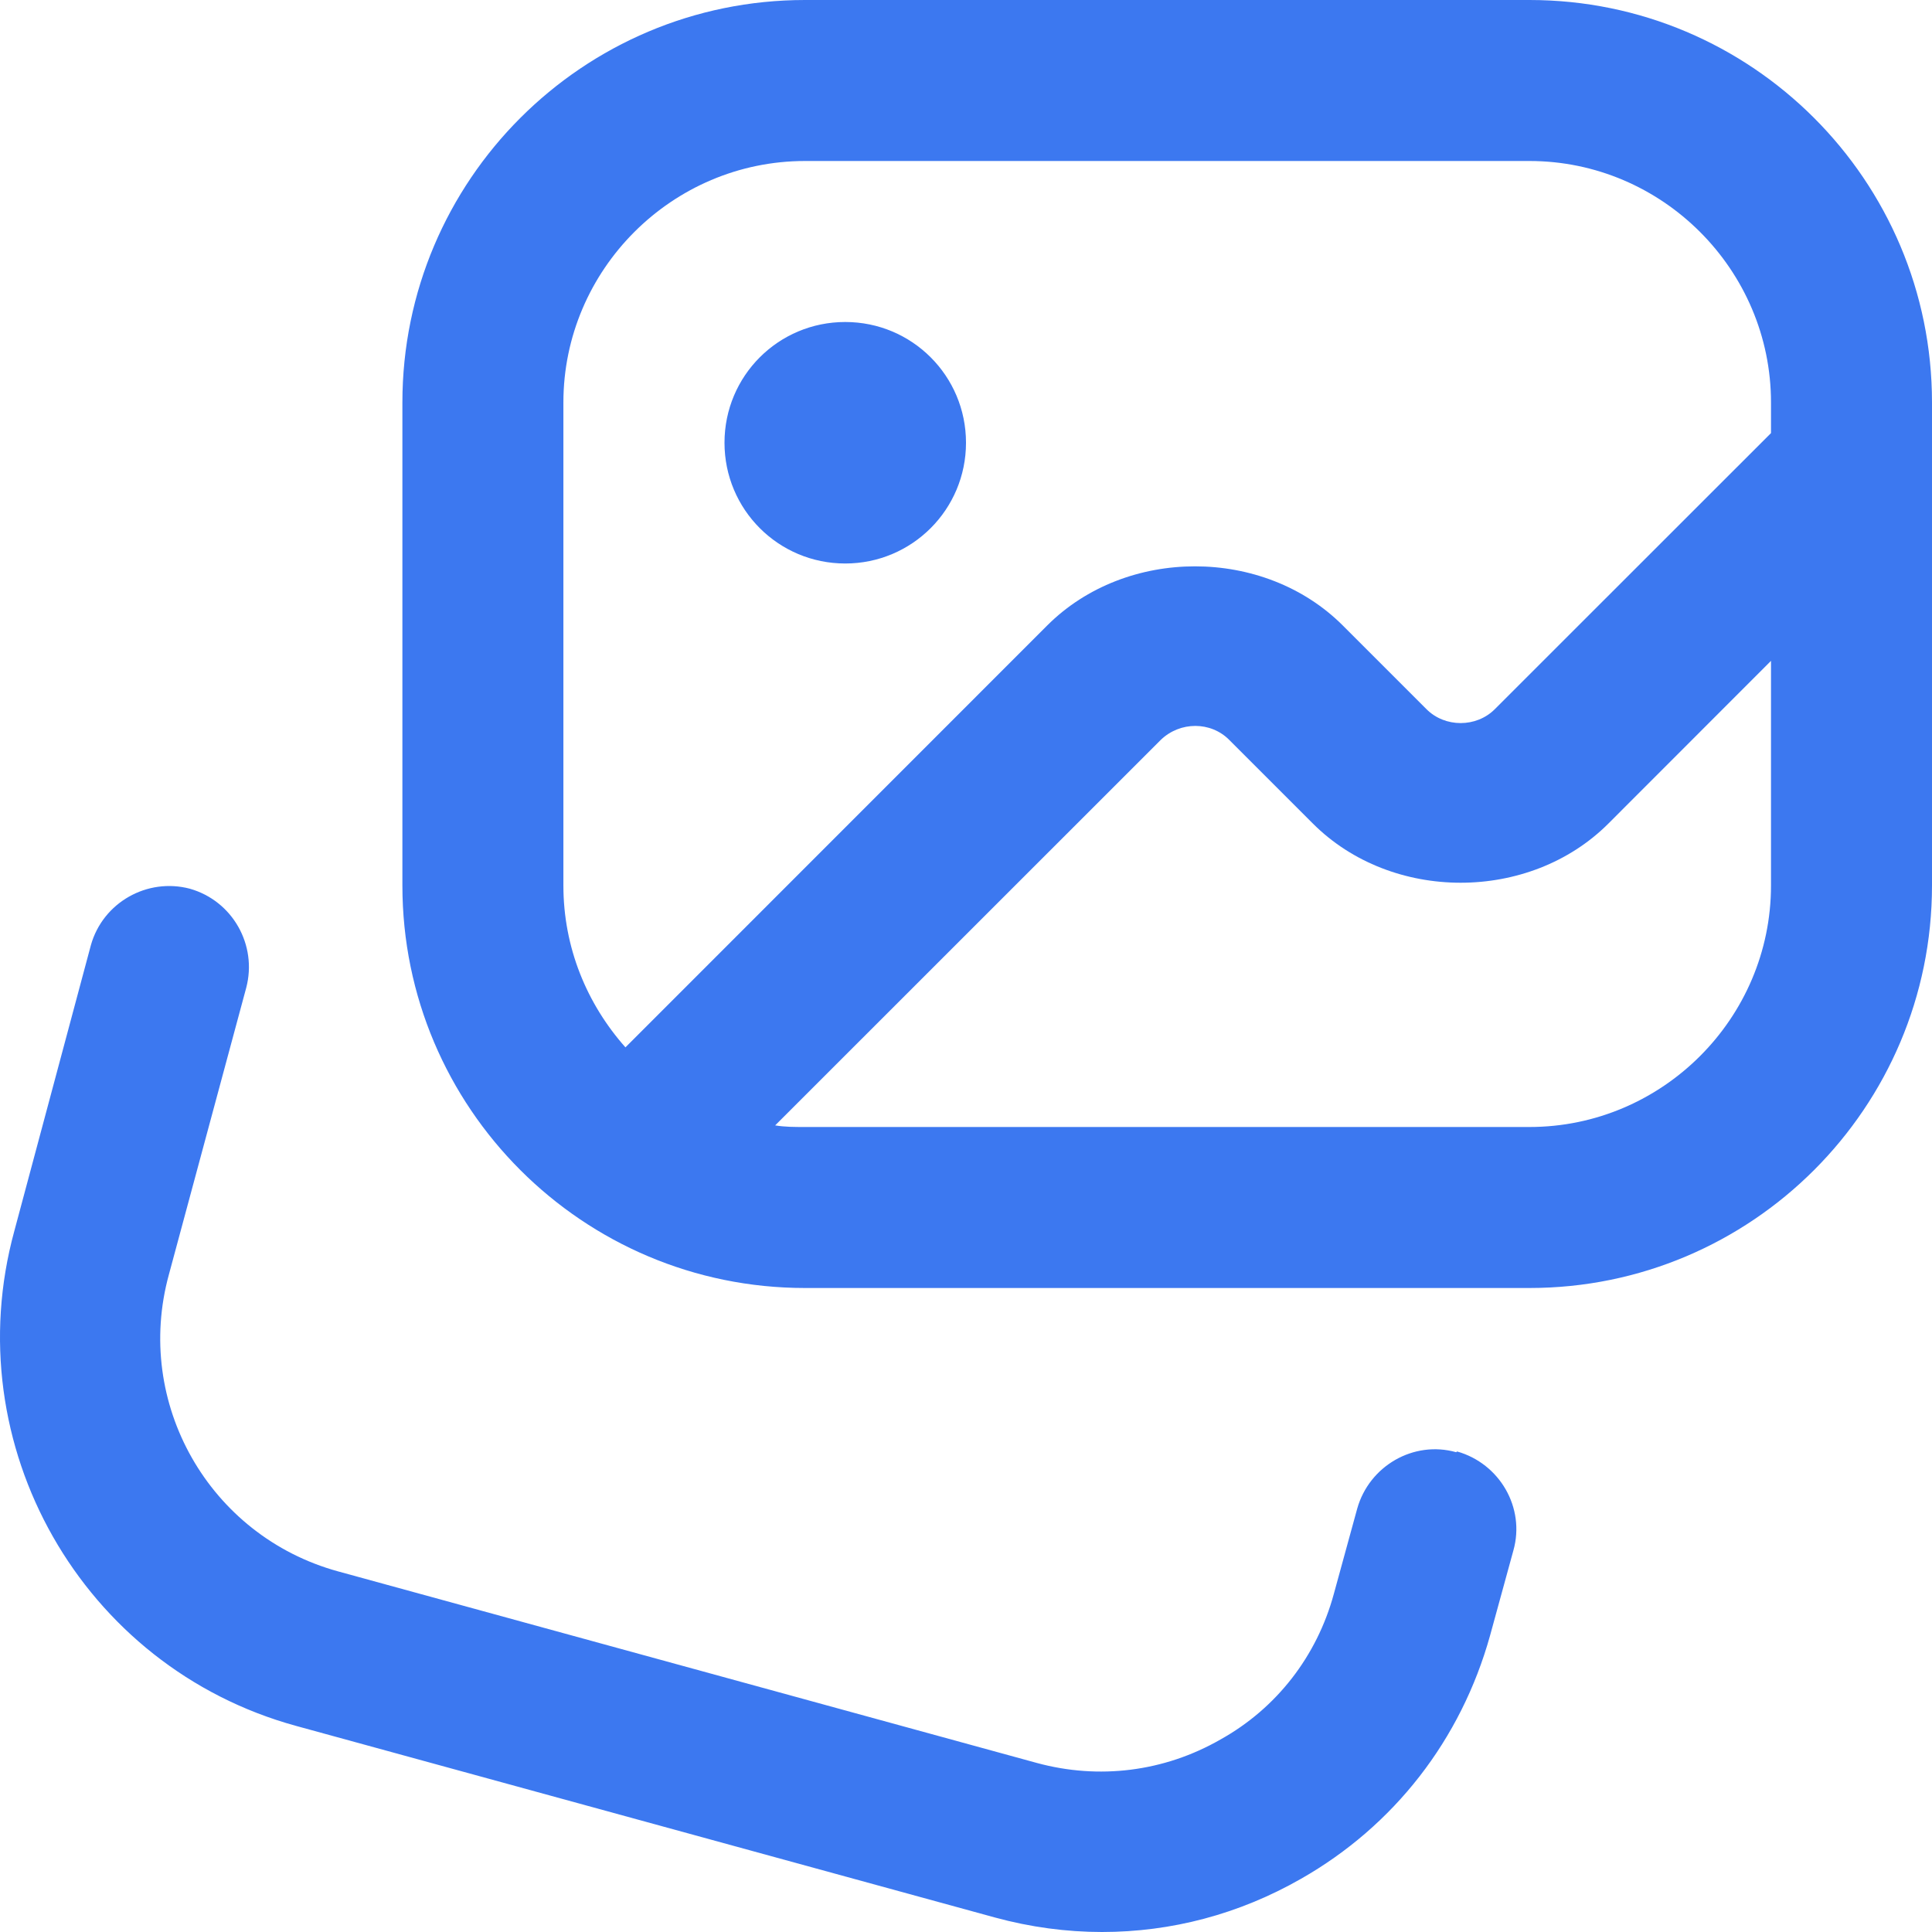
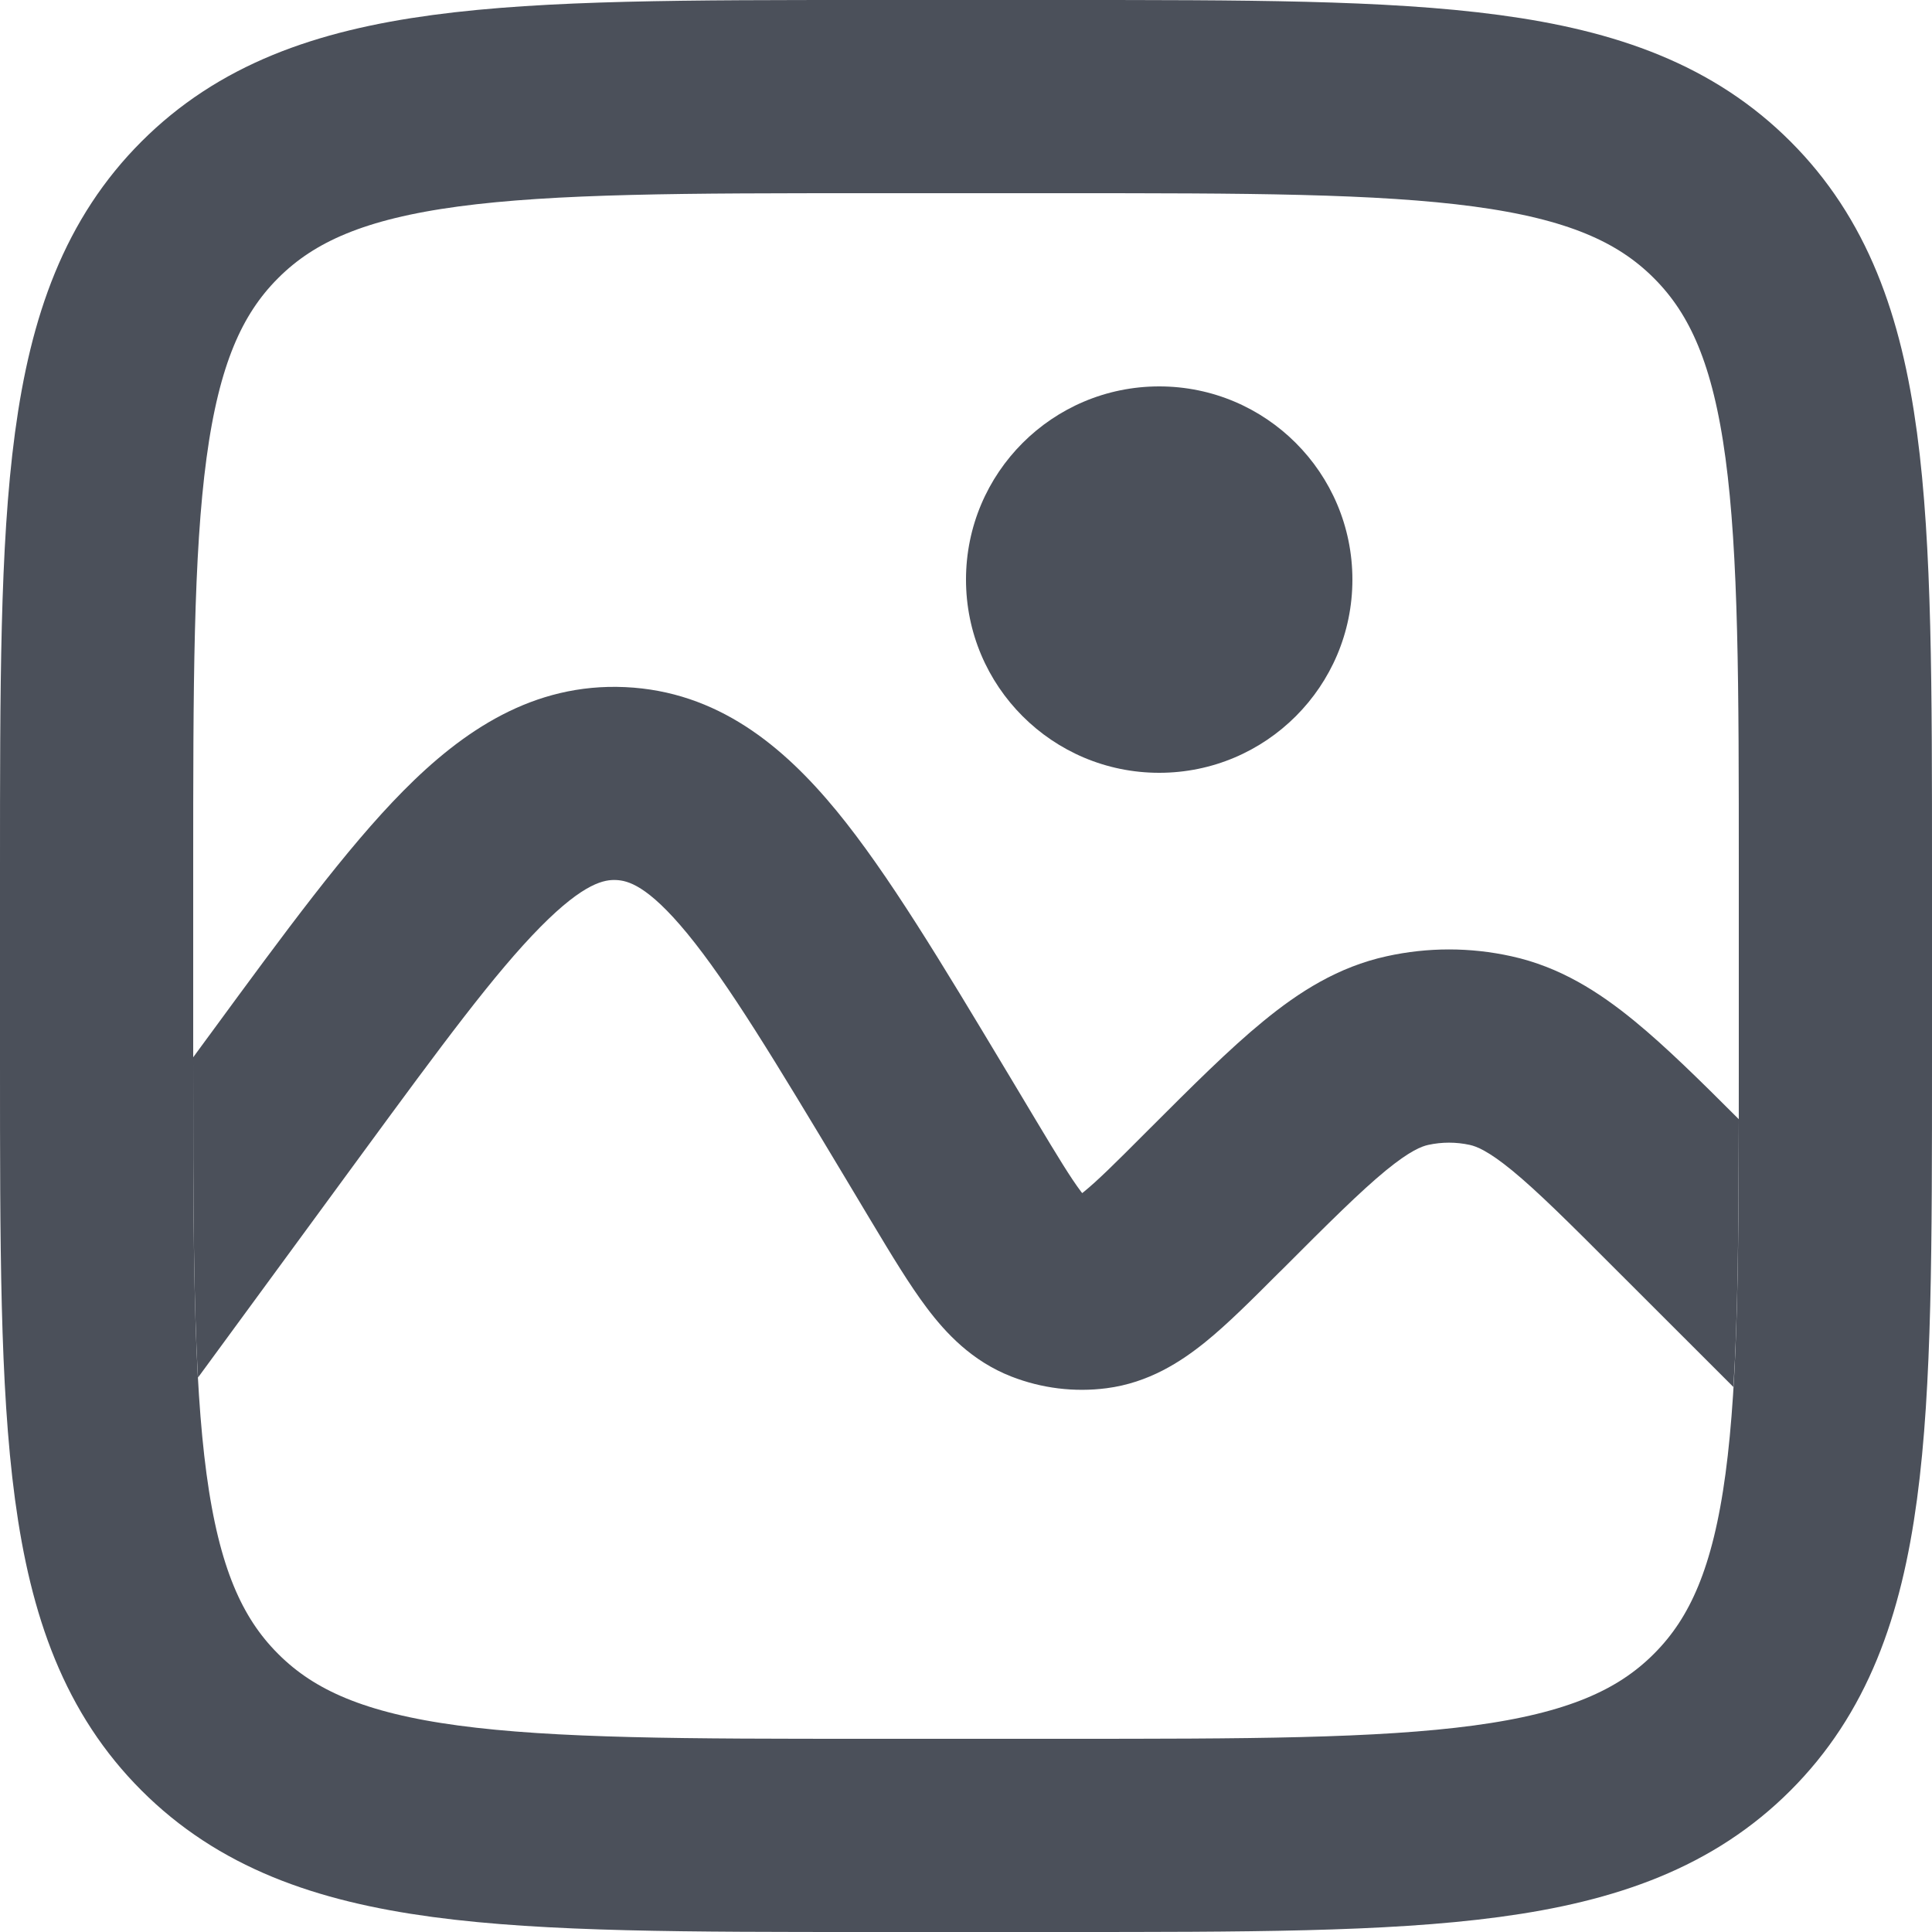
- <svg xmlns="http://www.w3.org/2000/svg" width="18" height="18" viewBox="0 0 18 18" fill="none">
-   <path d="M6.75 4.125C6.75 3.502 7.252 3 7.875 3C8.497 3 9 3.502 9 4.125C9 4.747 8.497 5.25 7.875 5.25C7.252 5.25 6.75 4.747 6.75 4.125ZM18 3.75V8.25C18 10.32 16.32 12 14.25 12H7.5C5.429 12 3.749 10.32 3.749 8.25V3.75C3.749 1.68 5.429 0 7.5 0H14.25C16.32 0 18 1.68 18 3.75ZM5.249 8.25C5.249 8.828 5.467 9.352 5.827 9.758L9.757 5.827C10.492 5.093 11.775 5.093 12.51 5.827L13.29 6.607C13.462 6.78 13.755 6.78 13.927 6.607L16.5 4.035V3.75C16.5 2.513 15.487 1.5 14.25 1.5H7.5C6.262 1.5 5.249 2.513 5.249 3.75V8.25ZM16.5 8.25V6.157L14.985 7.673C14.25 8.408 12.967 8.408 12.232 7.673L11.452 6.893C11.28 6.72 10.995 6.72 10.815 6.893L7.222 10.485C7.312 10.5 7.402 10.5 7.5 10.5H14.25C15.487 10.5 16.5 9.488 16.5 8.25ZM13.567 13.53C13.17 13.418 12.757 13.658 12.645 14.055L12.427 14.85C12.27 15.428 11.895 15.915 11.37 16.207C10.845 16.508 10.237 16.582 9.66 16.425L3.149 14.64C1.949 14.31 1.244 13.072 1.574 11.873L2.294 9.203C2.399 8.805 2.167 8.393 1.769 8.28C1.372 8.175 0.959 8.408 0.847 8.805L0.134 11.467C-0.413 13.463 0.764 15.533 2.759 16.08L9.27 17.865C9.6 17.955 9.937 18 10.267 18C10.912 18 11.542 17.835 12.12 17.505C12.99 17.01 13.612 16.207 13.882 15.24L14.1 14.445C14.212 14.047 13.972 13.635 13.575 13.523L13.567 13.53Z" fill="#3C78F0" />
+ <svg xmlns="http://www.w3.org/2000/svg" width="20" height="20" viewBox="0 0 20 20" fill="none">
+   <path d="M1 9C1 5.229 1 3.343 2.172 2.172C3.343 1 5.229 1 9 1H11C14.771 1 16.657 1 17.828 2.172C19 3.343 19 5.229 19 9V11C19 14.771 19 16.657 17.828 17.828C16.657 19 14.771 19 11 19H9C5.229 19 3.343 19 2.172 17.828C1 16.657 1 14.771 1 11V9Z" stroke="#4B505A" stroke-width="2" />
+   <path fill-rule="evenodd" clip-rule="evenodd" d="M18 11.586C17.596 11.182 17.243 10.834 16.923 10.572C16.553 10.268 16.148 10.009 15.645 9.899C15.22 9.805 14.78 9.805 14.355 9.899C13.852 10.009 13.447 10.268 13.077 10.572C12.727 10.858 12.338 11.247 11.887 11.698L11.887 11.698L11.854 11.731C11.54 12.046 11.359 12.225 11.218 12.339L11.203 12.351L11.191 12.336C11.082 12.191 10.95 11.974 10.721 11.592L10.454 11.146L10.413 11.078C9.748 9.97 9.192 9.042 8.661 8.395C8.106 7.72 7.426 7.157 6.472 7.113C5.518 7.069 4.788 7.567 4.174 8.188C3.585 8.783 2.946 9.655 2.182 10.697L2.182 10.697L2.134 10.762L2 10.945V11C2 12.398 2.002 13.44 2.05 14.26L3.747 11.945C4.571 10.821 5.124 10.071 5.596 9.594C6.054 9.131 6.262 9.105 6.379 9.11C6.497 9.116 6.701 9.161 7.115 9.664C7.541 10.183 8.022 10.98 8.739 12.175L9.006 12.621L9.029 12.659C9.227 12.989 9.414 13.3 9.595 13.54C9.79 13.799 10.06 14.09 10.47 14.25C10.783 14.372 11.121 14.414 11.454 14.371C11.89 14.315 12.223 14.098 12.475 13.895C12.709 13.706 12.965 13.449 13.237 13.177L13.237 13.177L13.269 13.146C13.762 12.652 14.082 12.334 14.346 12.117C14.598 11.911 14.717 11.867 14.785 11.852C14.927 11.821 15.073 11.821 15.215 11.852C15.283 11.867 15.402 11.911 15.654 12.117C15.918 12.334 16.238 12.652 16.731 13.146L17.944 14.358C17.99 13.641 17.998 12.748 18 11.586Z" fill="#4B505A" />
+   <circle cx="12" cy="6" r="2" fill="#4B505A" />
</svg>
